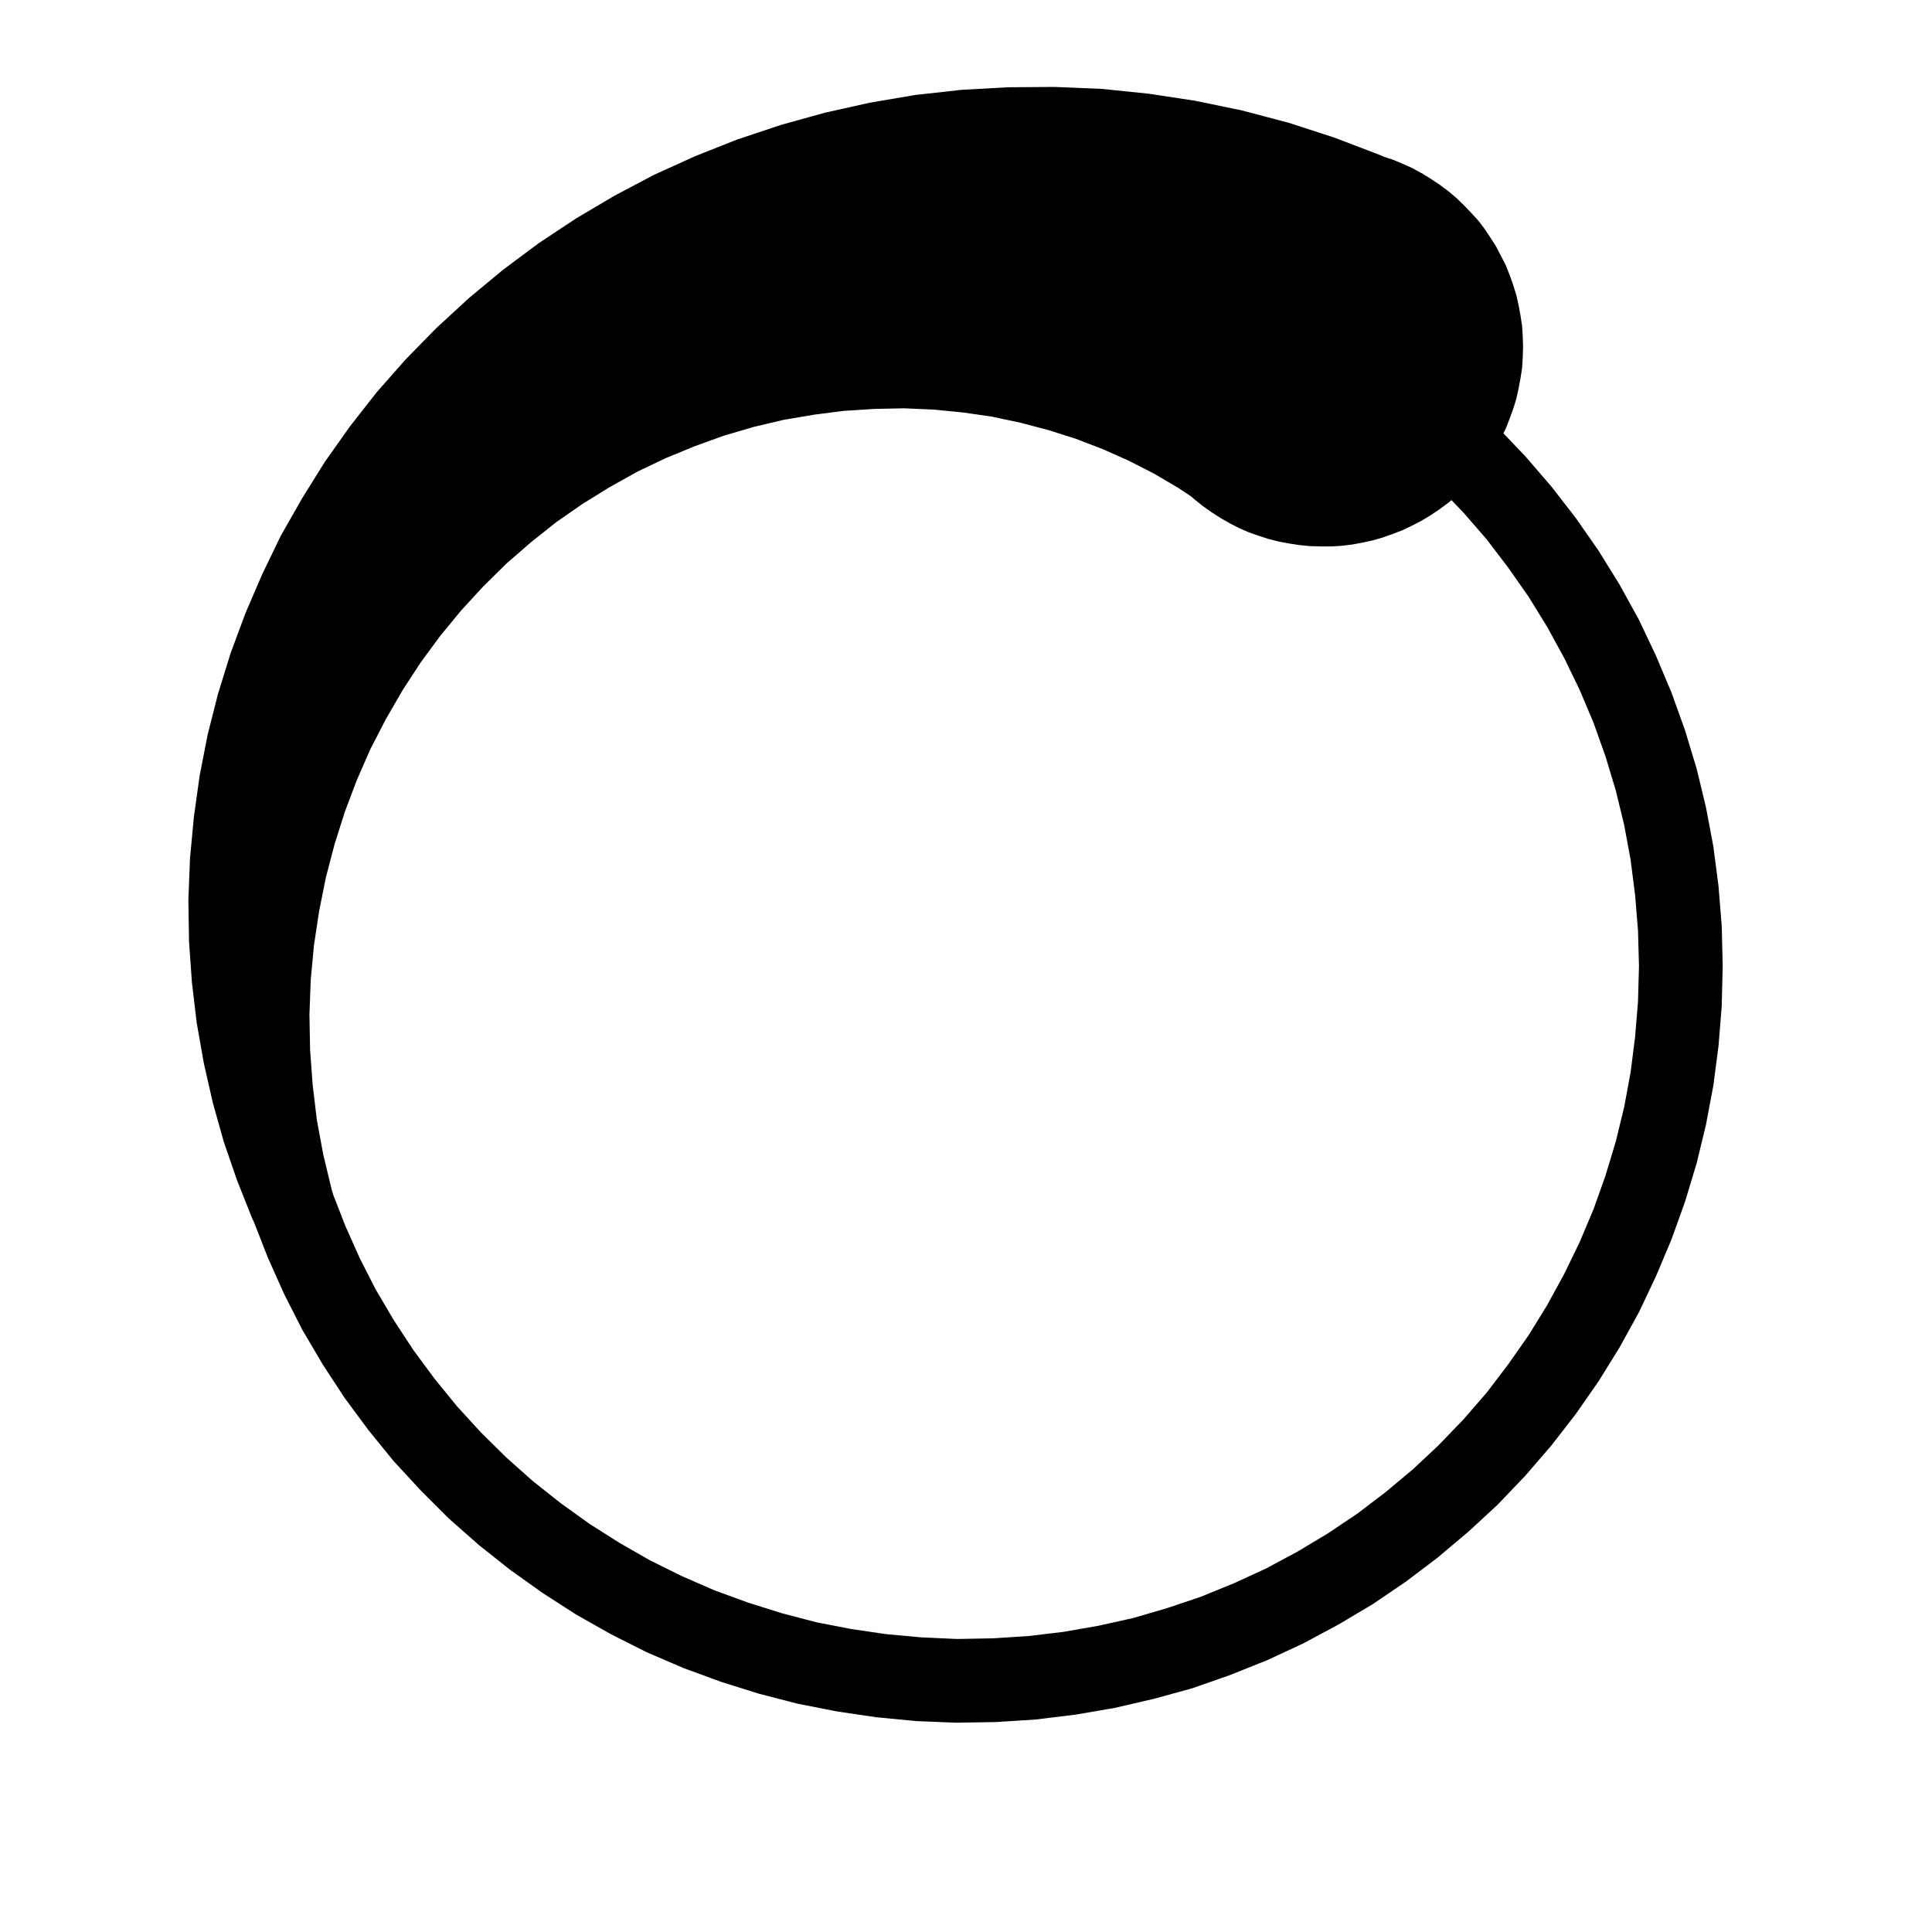
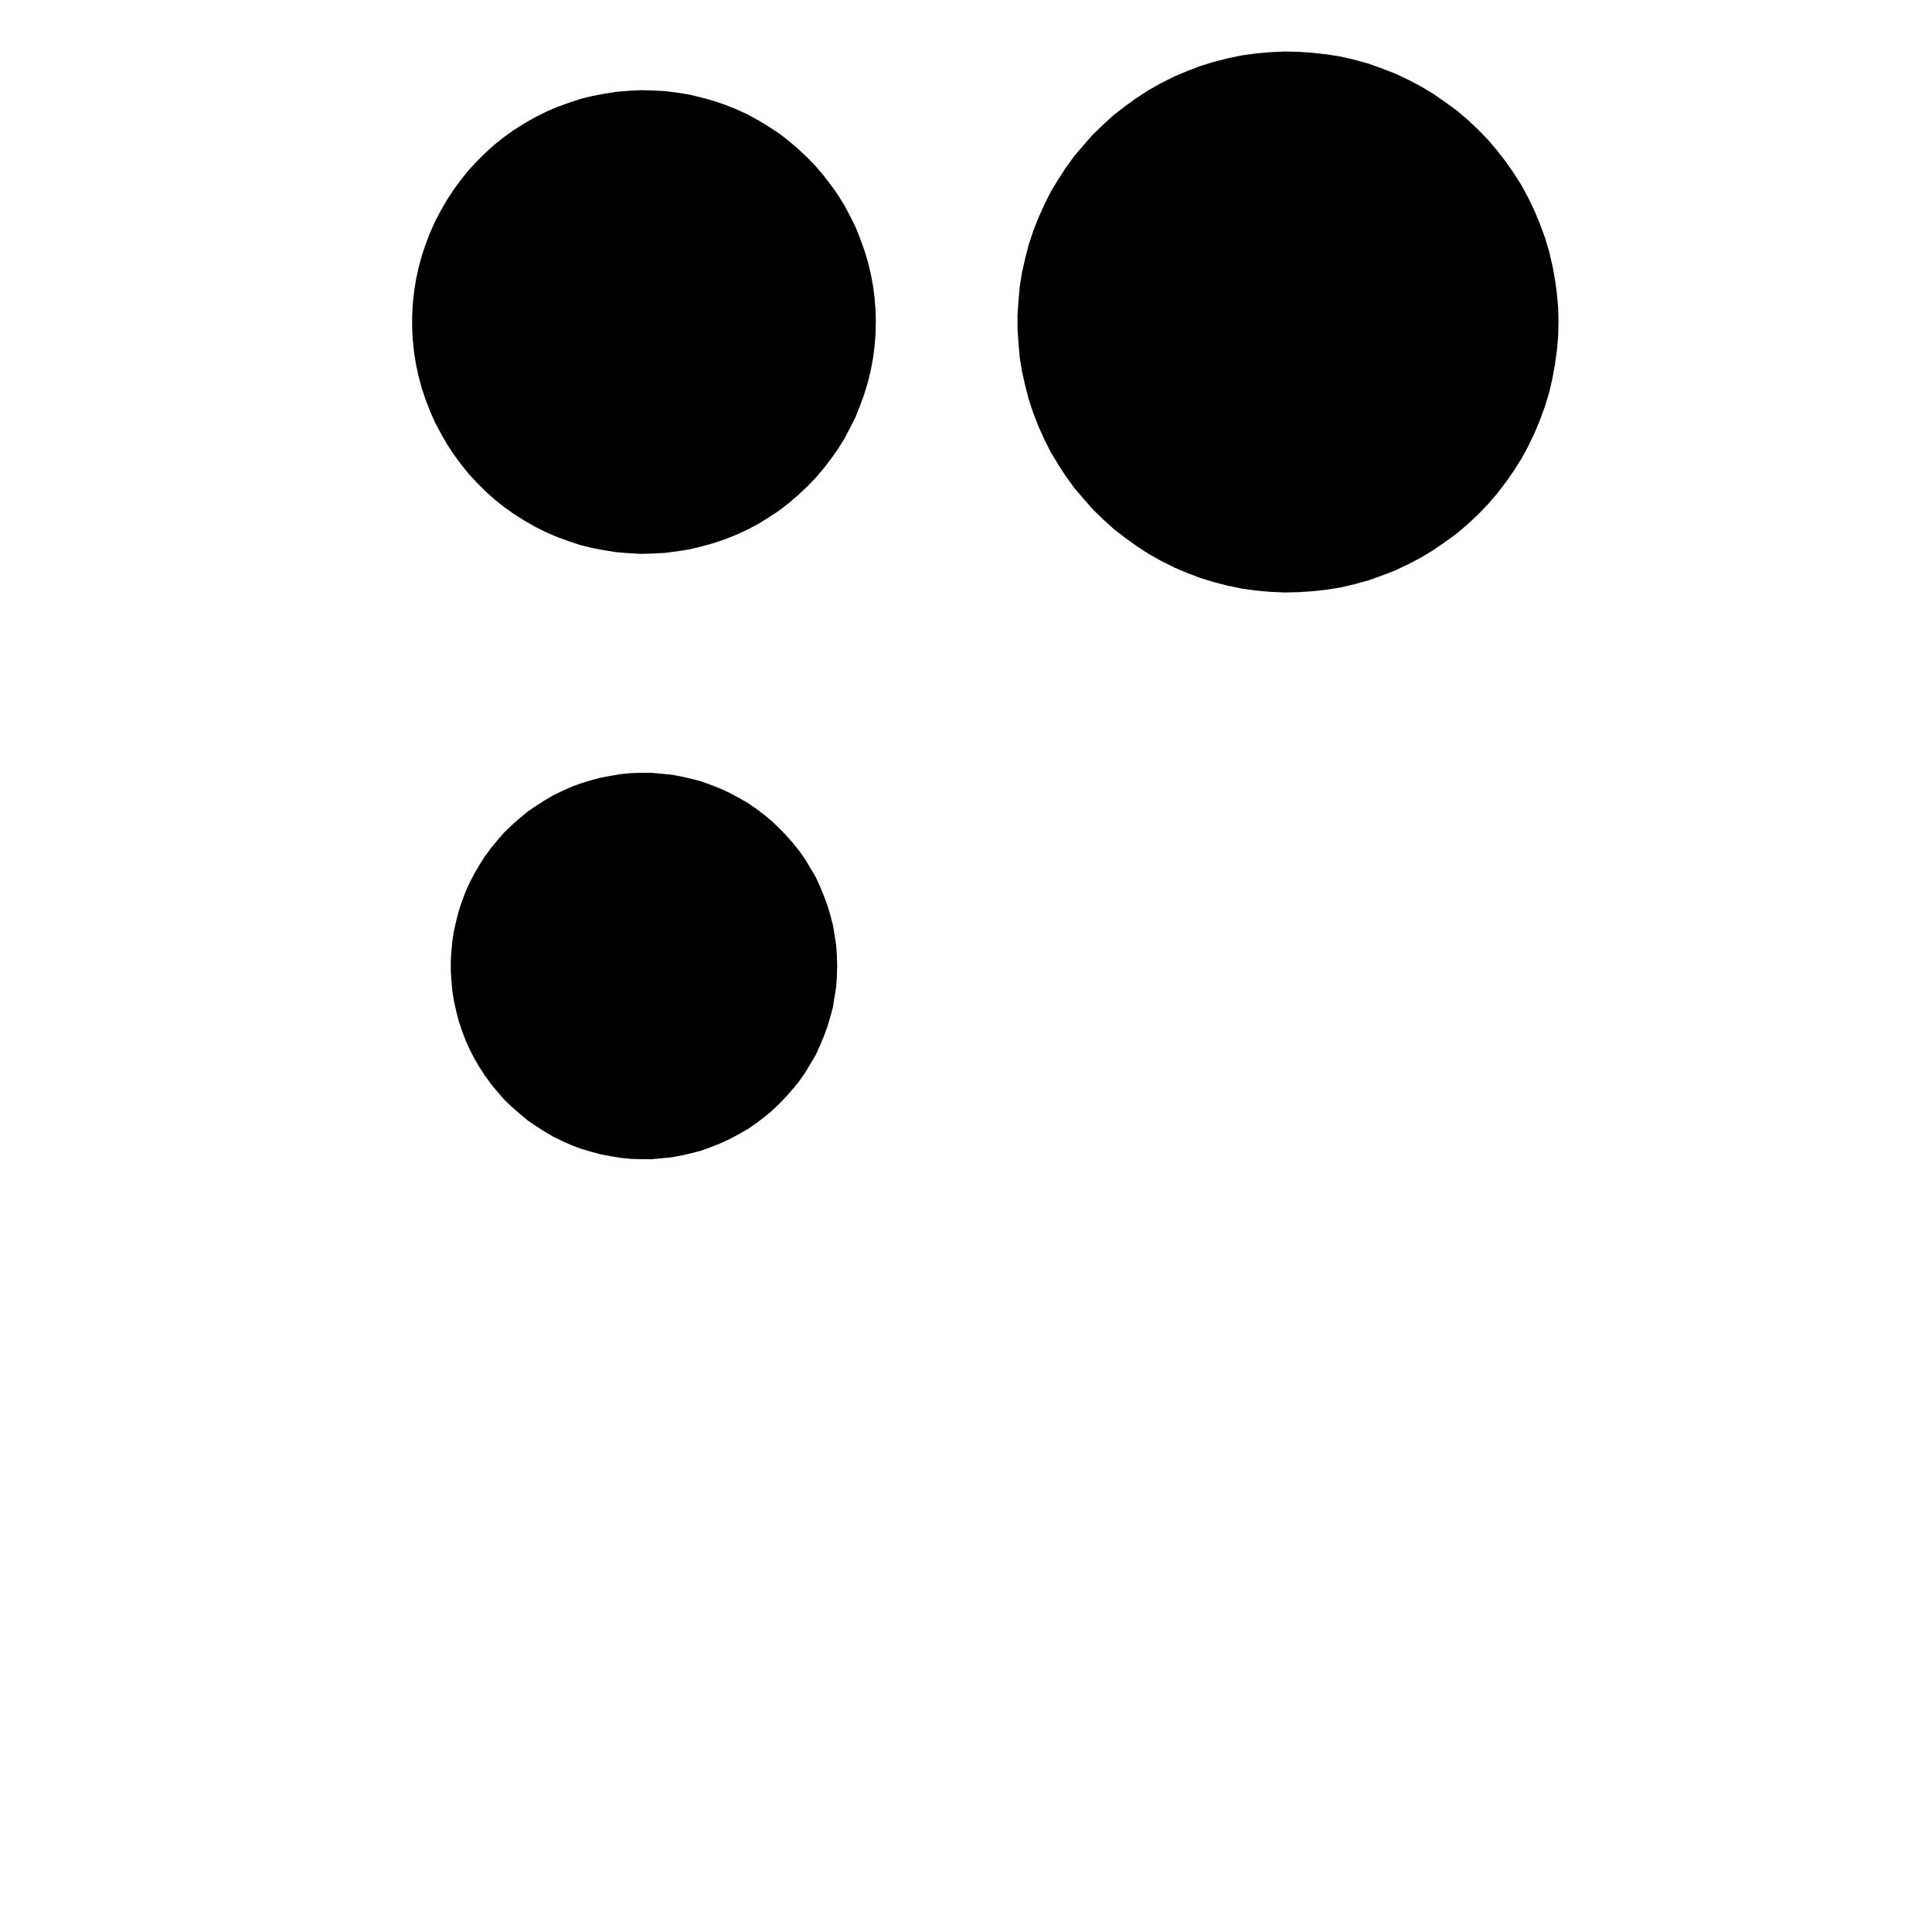
<svg viewBox="0 0 600 600">
-   <path d="M535.0,300.0L534.7,312.4L533.7,324.8L532.1,337.1L529.8,349.3L526.9,361.3L523.3,373.2L519.1,384.9L514.3,396.3L509.0,407.5L503.0,418.4L496.5,428.9L489.4,439.1L481.8,448.9L473.7,458.3L465.1,467.3L456.0,475.7L446.5,483.7L436.6,491.2L426.3,498.2L415.7,504.5L404.7,510.4L393.5,515.6L382.0,520.2L370.3,524.3L358.3,527.6L346.2,530.4L334.0,532.5L321.7,534.0L309.3,534.8L296.9,535.0L284.5,534.5L272.1,533.3L259.9,531.5L247.7,529.1L235.7,526.0L223.9,522.3L212.2,518.0L200.8,513.1L189.7,507.5L178.9,501.4L168.5,494.7L158.4,487.5L148.7,479.8L139.4,471.6L130.6,462.8L122.2,453.7L114.4,444.1L107.0,434.1L100.2,423.7L93.9,413.0L88.3,402.0L83.2,390.6L78.7,379.1L74.8,367.3L71.6,355.3L69.0,343.2L67.0,330.9L65.7,318.6L65.1,306.2L65.1,293.8L65.7,281.4L67.0,269.1L69.0,256.8L71.6,244.7L74.8,232.7L78.7,220.9L83.2,209.4L88.3,198.0L93.9,187.0L100.2,176.3L107.0,165.9L114.4,155.9L122.2,146.3L130.6,137.2L139.4,128.4L148.7,120.2L158.4,112.5L168.5,105.3L178.9,98.6L189.7,92.5L200.8,86.9L212.2,82.0L223.8,77.7L235.7,74.0L247.7,70.9L259.9,68.5L272.1,66.7L284.5,65.5L296.9,65.0L309.3,65.2L321.7,66.0L334.0,67.5L346.2,69.6L358.3,72.4L370.3,75.7L382.0,79.8L393.5,84.4L404.7,89.6L415.7,95.5L426.3,101.8L436.6,108.8L446.5,116.3L456.0,124.3L465.1,132.7L473.7,141.7L481.8,151.1L489.4,160.9L496.5,171.1L503.0,181.6L509.0,192.5L514.3,203.7L519.1,215.1L523.3,226.8L526.9,238.7L529.8,250.7L532.1,262.9L533.7,275.2L534.7,287.6L535.0,300.0ZM509.0,300.0L508.7,289.0L507.8,278.0L506.4,267.0L504.4,256.2L501.8,245.5L498.6,234.9L494.9,224.5L490.6,214.3L485.8,204.4L480.5,194.7L474.7,185.3L468.4,176.3L461.7,167.5L454.5,159.2L446.8,151.2L438.7,143.7L430.3,136.6L421.5,129.9L412.4,123.8L402.9,118.1L393.2,112.9L383.2,108.3L372.9,104.1L362.5,100.6L351.9,97.5L341.1,95.1L330.2,93.2L319.3,91.9L308.3,91.2L297.2,91.0L286.2,91.5L275.2,92.5L264.3,94.1L253.5,96.2L242.8,99.0L232.3,102.3L221.9,106.1L211.8,110.5L201.9,115.4L192.3,120.9L183.0,126.8L174.0,133.2L165.4,140.1L157.2,147.4L149.3,155.2L141.9,163.3L134.9,171.9L128.4,180.8L122.3,190.0L116.7,199.5L111.7,209.3L107.2,219.4L103.2,229.7L99.8,240.2L96.9,250.8L94.6,261.6L92.8,272.5L91.7,283.5L91.1,294.5L91.1,305.5L91.7,316.5L92.8,327.5L94.6,338.4L96.9,349.2L99.8,359.8L103.2,370.3L107.2,380.6L111.7,390.7L116.7,400.5L122.3,410.0L128.4,419.3L134.9,428.1L141.9,436.7L149.3,444.8L157.2,452.6L165.4,459.9L174.1,466.8L183.0,473.2L192.3,479.1L201.9,484.6L211.8,489.5L221.9,493.9L232.3,497.7L242.8,501.0L253.5,503.8L264.3,505.9L275.2,507.5L286.2,508.5L297.2,509.0L308.3,508.8L319.3,508.1L330.2,506.8L341.1,504.9L351.9,502.5L362.5,499.4L372.9,495.9L383.2,491.7L393.2,487.1L402.9,481.9L412.4,476.2L421.5,470.1L430.3,463.4L438.8,456.3L446.8,448.8L454.5,440.8L461.7,432.5L468.4,423.7L474.7,414.7L480.5,405.3L485.8,395.6L490.6,385.7L494.9,375.5L498.6,365.1L501.8,354.5L504.4,343.8L506.4,333.0L507.8,322.0L508.7,311.0L509.0,300.0ZM261.5,518.6L249.9,516.5L238.4,514.0L227.0,510.8L215.8,507.2L204.7,502.9L193.9,498.1L183.2,492.7L172.8,486.8L162.7,480.4L153.0,473.4L143.5,465.9L134.4,457.9L125.8,449.4L117.5,440.4L109.7,431.0L102.4,421.2L95.5,410.9L89.2,400.3L83.4,389.4L78.2,378.1L73.6,366.5L69.5,354.6L66.1,342.5L63.3,330.2L61.1,317.7L59.6,305.1L58.7,292.3L58.5,279.5L59.0,266.7L60.2,253.8L62.0,240.9L64.5,228.1L67.7,215.5L71.6,202.9L76.2,190.5L81.4,178.4L87.2,166.4L93.8,154.8L100.9,143.4L108.7,132.4L117.0,121.8L126.0,111.6L135.5,101.9L145.6,92.6L156.2,83.8L167.2,75.6L178.8,67.9L190.8,60.8L203.1,54.3L215.9,48.5L229.0,43.3L242.5,38.8L256.2,35.0L270.1,31.9L284.2,29.5L298.6,27.9L313.0,27.1L327.5,27.0L342.1,27.6L356.7,29.1L371.2,31.3L385.7,34.3L400.1,38.1L414.3,42.7L428.2,48.0L442.0,54.0L380.0,161.4L373.1,156.3L365.9,151.5L358.4,147.1L350.6,143.1L342.5,139.5L334.2,136.3L325.7,133.6L317.0,131.3L308.1,129.4L299.1,128.1L289.9,127.2L280.7,126.8L271.4,127.0L262.0,127.6L252.7,128.8L243.3,130.4L234.0,132.6L224.8,135.3L215.7,138.6L206.7,142.3L197.9,146.5L189.3,151.3L180.9,156.5L172.7,162.2L164.9,168.4L157.3,175.0L150.1,182.1L143.2,189.6L136.7,197.5L130.6,205.8L125.0,214.4L119.8,223.4L115.0,232.7L110.8,242.3L107.1,252.1L103.9,262.2L101.2,272.5L99.1,283.0L97.5,293.6L96.5,304.3L96.1,315.1L96.3,326.0L97.1,336.9L98.4,347.8L100.4,358.6L103.0,369.4L106.1,380.0L109.9,390.5L114.2,400.8L119.1,410.9L124.6,420.8L130.6,430.3L137.2,439.6L144.2,448.5L151.8,457.1L159.9,465.2L168.4,473.0L177.3,480.2L186.7,487.0L196.5,493.3L206.6,499.0L217.0,504.2L227.8,508.7L238.8,512.7L250.0,516.0L261.5,518.6ZM473.0,107.7L472.9,111.0L472.7,114.3L472.2,117.5L471.6,120.7L470.9,123.9L469.9,127.1L468.8,130.1L467.6,133.2L466.1,136.1L464.6,139.0L462.8,141.8L461.0,144.4L459.0,147.0L456.8,149.5L454.6,151.9L452.2,154.1L449.7,156.2L447.0,158.2L444.3,160.0L441.5,161.7L438.6,163.2L435.7,164.6L432.6,165.8L429.5,166.9L426.4,167.8L423.2,168.5L420.0,169.1L416.7,169.5L413.5,169.7L410.2,169.7L406.9,169.6L403.7,169.3L400.4,168.8L397.2,168.2L394.0,167.4L390.9,166.4L387.8,165.3L384.8,164.0L381.9,162.5L379.1,160.9L376.3,159.1L373.6,157.2L371.1,155.2L368.6,153.0L366.3,150.7L364.1,148.3L362.0,145.8L360.1,143.1L358.3,140.4L356.6,137.6L355.1,134.6L353.8,131.7L352.6,128.6L351.6,125.5L350.7,122.3L350.1,119.1L349.5,115.9L349.2,112.6L349.0,109.4L349.0,106.1L349.2,102.8L349.5,99.6L350.1,96.4L350.7,93.1L351.6,90.0L352.6,86.9L353.8,83.8L355.1,80.8L356.6,77.9L358.3,75.1L360.1,72.4L362.0,69.7L364.1,67.2L366.3,64.8L368.6,62.5L371.1,60.3L373.6,58.3L376.3,56.4L379.1,54.6L381.9,53.0L384.8,51.5L387.8,50.2L390.9,49.1L394.0,48.1L397.2,47.3L400.4,46.7L403.7,46.2L406.9,45.9L410.2,45.7L413.5,45.8L416.7,46.0L420.0,46.4L423.2,47.0L426.4,47.7L429.5,48.6L432.6,49.6L435.7,50.9L438.6,52.2L441.5,53.8L444.3,55.5L447.0,57.3L449.7,59.3L452.2,61.4L454.5,63.6L456.8,66.0L459.0,68.4L461.0,71.0L462.8,73.7L464.6,76.5L466.1,79.4L467.6,82.3L468.8,85.3L469.9,88.4L470.9,91.6L471.6,94.7L472.2,98.0L472.7,101.2L472.9,104.5L473.0,107.7Z" />
+   <path d="M484.0,100.0L483.9,104.4L483.5,108.9L482.9,113.2L482.1,117.6L481.1,121.9L479.8,126.2L478.3,130.3L476.6,134.4L474.7,138.4L472.6,142.3L470.2,146.1L467.7,149.7L465.0,153.2L462.1,156.6L459.0,159.8L455.8,162.8L452.4,165.7L448.8,168.3L445.2,170.8L441.4,173.1L437.4,175.2L433.4,177.1L429.3,178.7L425.1,180.2L420.8,181.4L416.5,182.4L412.2,183.1L407.8,183.6L403.3,183.9L398.9,184.0L394.5,183.8L390.0,183.4L385.7,182.8L381.3,181.9L377.0,180.8L372.8,179.5L368.6,177.9L364.6,176.2L360.6,174.2L356.7,172.0L353.0,169.6L349.4,167.0L345.9,164.3L342.6,161.3L339.4,158.2L336.5,154.9L333.6,151.5L331.0,147.9L328.6,144.2L326.3,140.4L324.3,136.4L322.5,132.4L320.9,128.3L319.5,124.1L318.4,119.8L317.4,115.4L316.7,111.1L316.3,106.6L316.0,102.2L316.0,97.8L316.3,93.4L316.7,88.9L317.4,84.6L318.4,80.2L319.5,75.9L320.9,71.7L322.5,67.6L324.3,63.6L326.3,59.6L328.6,55.8L331.0,52.1L333.6,48.5L336.5,45.1L339.4,41.8L342.6,38.7L345.9,35.7L349.4,33.0L353.0,30.4L356.7,28.0L360.6,25.8L364.6,23.8L368.6,22.1L372.8,20.5L377.0,19.2L381.3,18.1L385.7,17.2L390.0,16.6L394.5,16.2L398.9,16.0L403.3,16.1L407.7,16.4L412.2,16.9L416.5,17.6L420.8,18.6L425.1,19.8L429.3,21.3L433.4,22.9L437.4,24.8L441.4,26.9L445.2,29.2L448.8,31.7L452.4,34.3L455.8,37.2L459.0,40.2L462.1,43.4L465.0,46.8L467.7,50.3L470.2,53.9L472.6,57.7L474.7,61.6L476.6,65.6L478.3,69.7L479.8,73.8L481.1,78.1L482.1,82.4L482.9,86.7L483.5,91.1L483.9,95.6L484.0,100.0ZM272.0,100.0L271.9,103.8L271.6,107.6L271.1,111.4L270.4,115.1L269.5,118.8L268.4,122.4L267.1,126.0L265.7,129.5L264.0,132.9L262.2,136.3L260.2,139.5L258.0,142.6L255.7,145.6L253.2,148.5L250.6,151.2L247.8,153.8L244.9,156.3L241.9,158.6L238.7,160.7L235.5,162.7L232.1,164.5L228.6,166.1L225.1,167.5L221.5,168.7L217.9,169.7L214.2,170.6L210.4,171.2L206.6,171.7L202.9,171.9L199.0,172.0L195.3,171.8L191.5,171.5L187.7,170.9L184.0,170.2L180.3,169.3L176.7,168.1L173.1,166.8L169.6,165.3L166.2,163.6L162.9,161.7L159.7,159.7L156.6,157.5L153.6,155.1L150.8,152.6L148.1,149.9L145.5,147.1L143.1,144.1L140.9,141.1L138.8,137.9L136.9,134.6L135.1,131.2L133.6,127.8L132.2,124.2L131.0,120.6L130.0,116.9L129.2,113.2L128.6,109.5L128.2,105.7L128.0,101.9L128.0,98.1L128.2,94.3L128.6,90.5L129.2,86.8L130.0,83.1L131.0,79.4L132.2,75.8L133.6,72.2L135.1,68.8L136.9,65.4L138.8,62.1L140.9,58.9L143.1,55.9L145.5,52.9L148.1,50.1L150.8,47.4L153.6,44.9L156.6,42.5L159.7,40.3L162.9,38.3L166.2,36.4L169.6,34.7L173.1,33.2L176.7,31.9L180.3,30.7L184.0,29.8L187.7,29.1L191.5,28.5L195.3,28.2L199.0,28.0L202.8,28.1L206.6,28.3L210.4,28.8L214.2,29.4L217.9,30.3L221.5,31.3L225.1,32.5L228.6,33.9L232.1,35.5L235.4,37.3L238.7,39.3L241.9,41.4L244.9,43.7L247.8,46.2L250.6,48.8L253.2,51.5L255.7,54.4L258.0,57.4L260.2,60.5L262.2,63.7L264.0,67.1L265.7,70.5L267.1,74.0L268.4,77.6L269.5,81.2L270.4,84.9L271.1,88.6L271.6,92.4L271.9,96.2L272.0,100.0ZM260.0,300.0L259.9,303.2L259.7,306.3L259.2,309.5L258.7,312.6L257.9,315.7L257.0,318.7L255.9,321.7L254.7,324.6L253.4,327.5L251.8,330.2L250.2,332.9L248.4,335.5L246.4,338.0L244.3,340.4L242.1,342.7L239.8,344.9L237.4,346.9L234.9,348.8L232.3,350.6L229.5,352.2L226.7,353.7L223.9,355.0L220.9,356.2L217.9,357.3L214.9,358.1L211.8,358.8L208.7,359.4L205.5,359.7L202.4,360.0L199.2,360.0L196.0,359.9L192.9,359.6L189.8,359.1L186.6,358.5L183.6,357.7L180.6,356.8L177.6,355.7L174.7,354.4L171.8,353.0L169.1,351.4L166.4,349.7L163.8,347.9L161.4,345.9L159.0,343.8L156.7,341.6L154.6,339.2L152.6,336.8L150.7,334.2L149.0,331.6L147.4,328.9L145.9,326.0L144.6,323.1L143.5,320.2L142.5,317.2L141.7,314.1L141.0,311.0L140.5,307.9L140.2,304.7L140.0,301.6L140.0,298.4L140.2,295.3L140.5,292.1L141.0,289.0L141.7,285.9L142.5,282.8L143.5,279.8L144.6,276.9L145.9,274.0L147.4,271.2L149.0,268.4L150.7,265.8L152.6,263.2L154.6,260.8L156.7,258.4L159.0,256.2L161.4,254.1L163.8,252.1L166.4,250.3L169.1,248.6L171.8,247.0L174.7,245.6L177.6,244.3L180.6,243.2L183.6,242.3L186.6,241.5L189.8,240.9L192.9,240.4L196.0,240.1L199.2,240.0L202.4,240.0L205.5,240.3L208.7,240.6L211.8,241.2L214.9,241.9L217.9,242.7L220.9,243.8L223.9,245.0L226.7,246.3L229.5,247.8L232.3,249.4L234.9,251.2L237.4,253.1L239.8,255.1L242.1,257.3L244.3,259.6L246.4,262.0L248.4,264.5L250.2,267.1L251.8,269.8L253.4,272.5L254.7,275.4L255.9,278.3L257.0,281.3L257.9,284.3L258.7,287.4L259.2,290.5L259.7,293.7L259.9,296.8L260.0,300.0Z" />
</svg>
